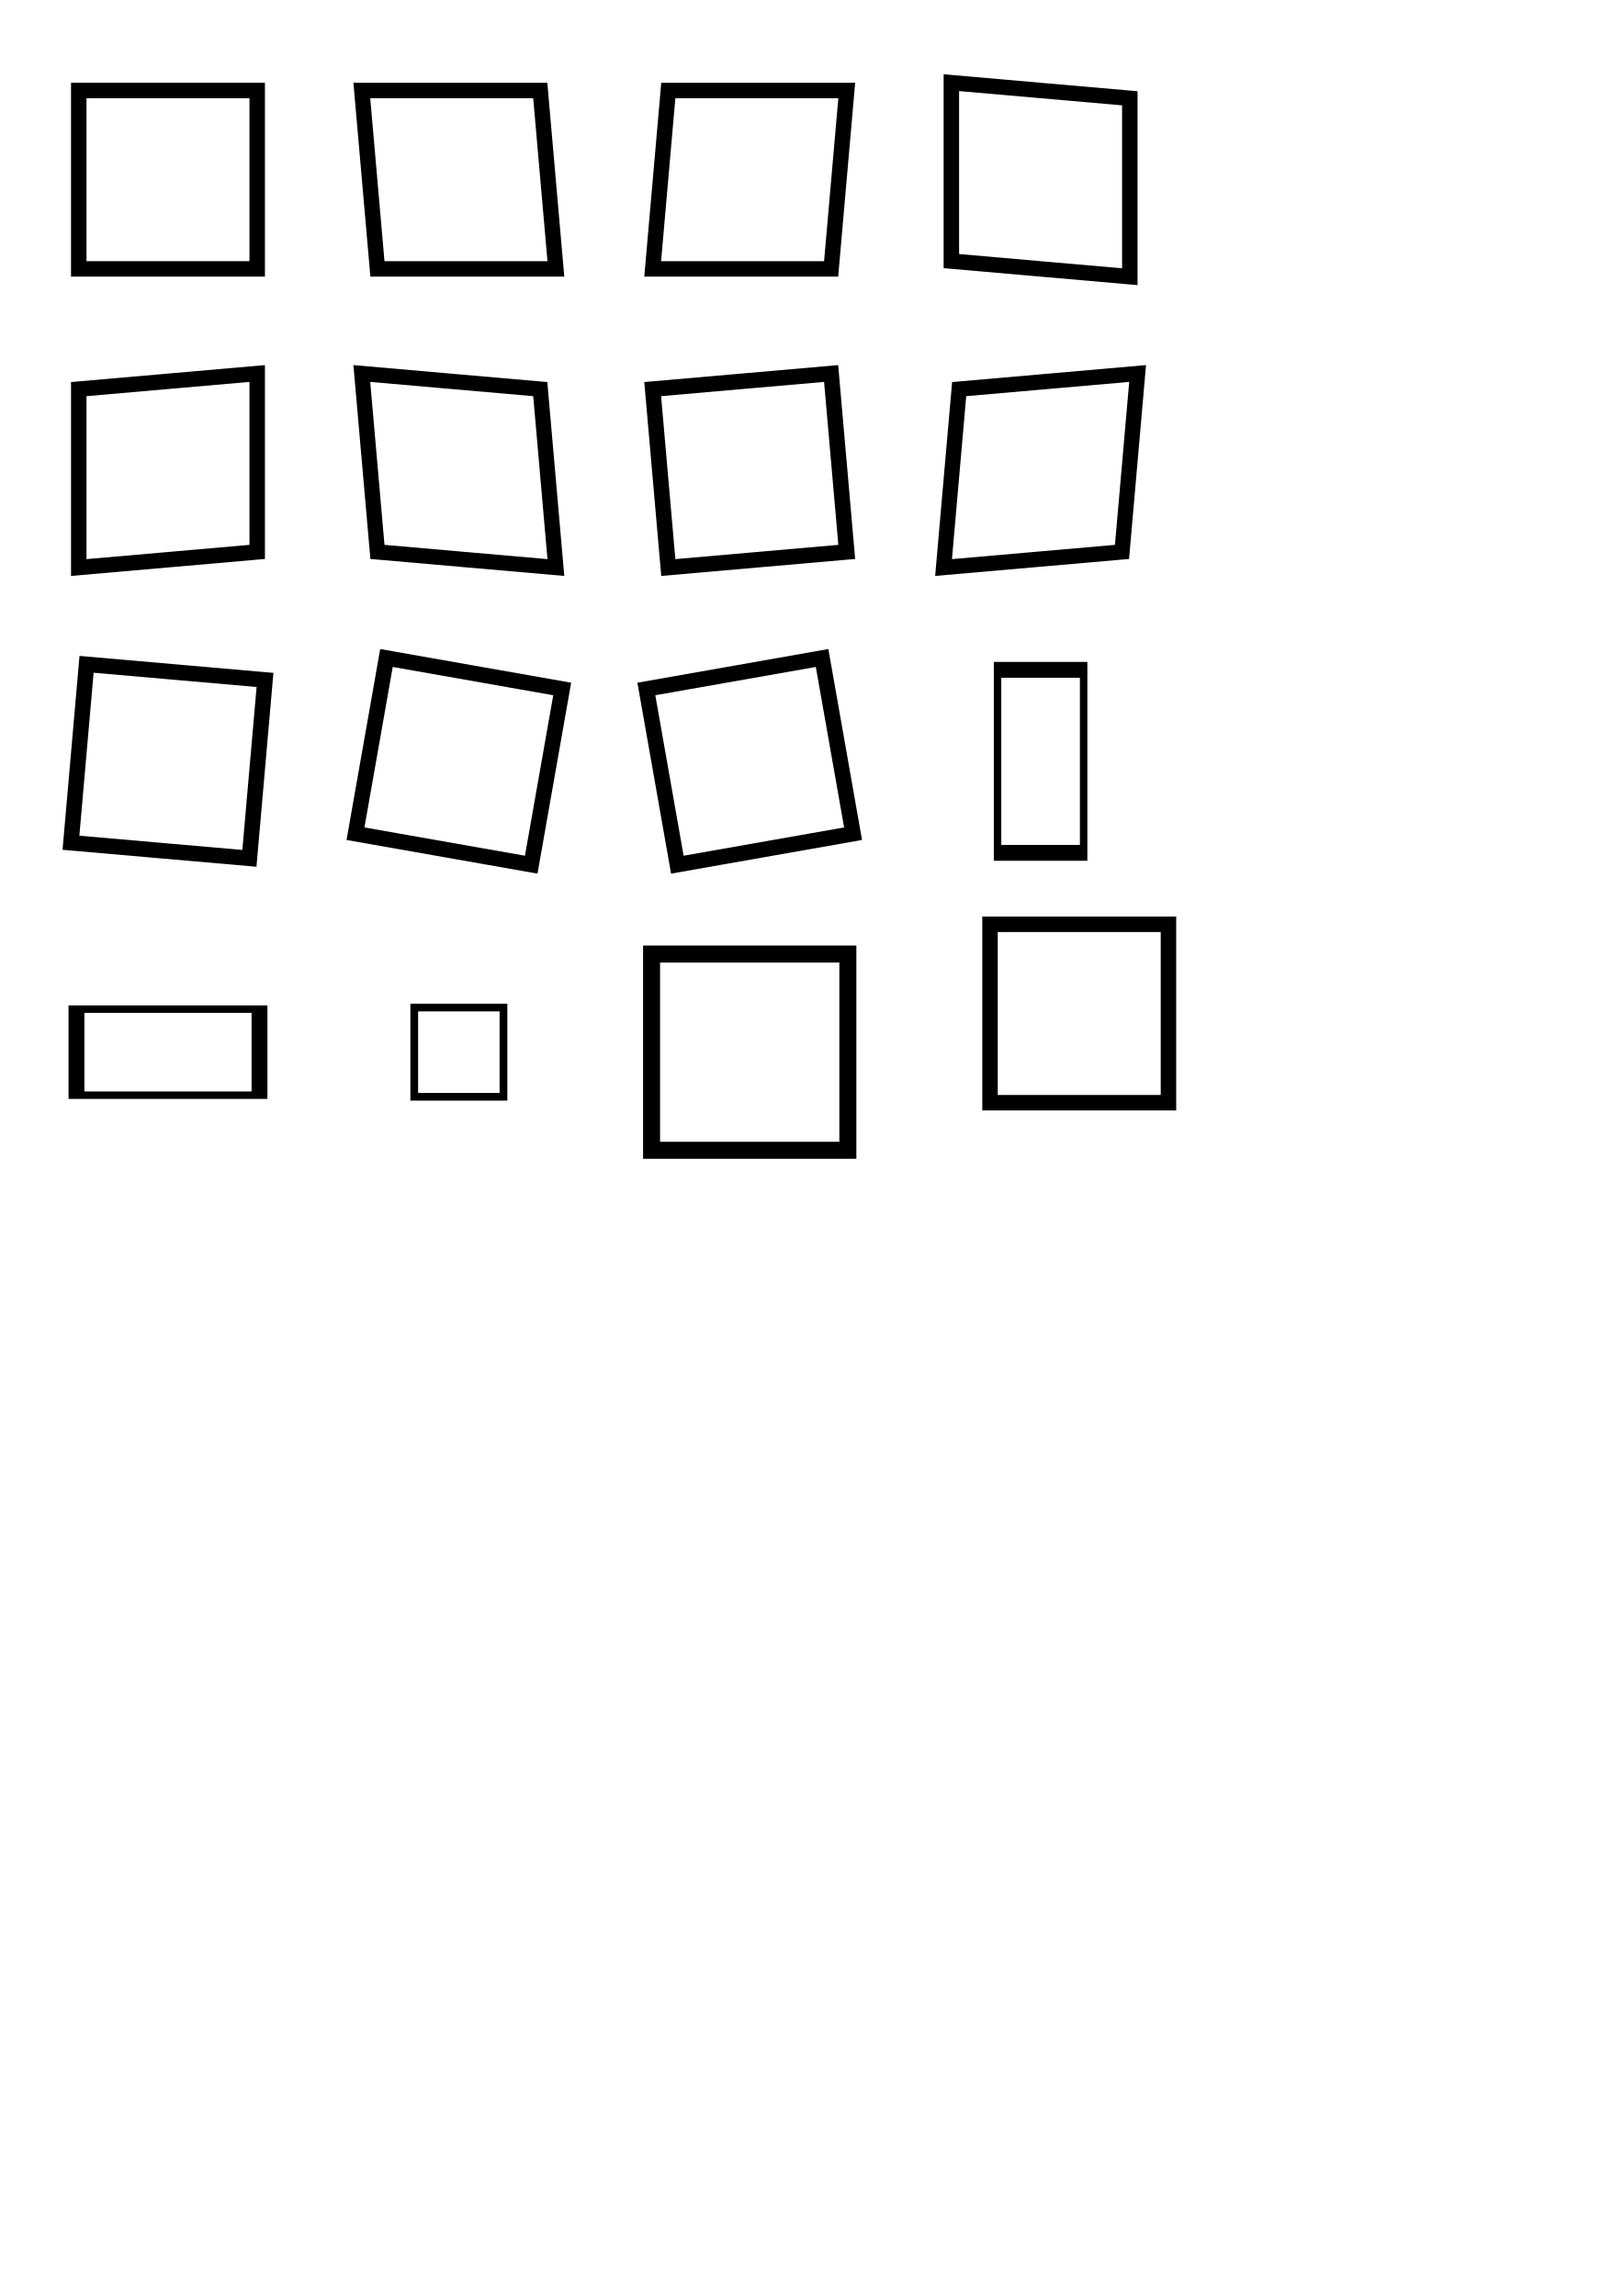
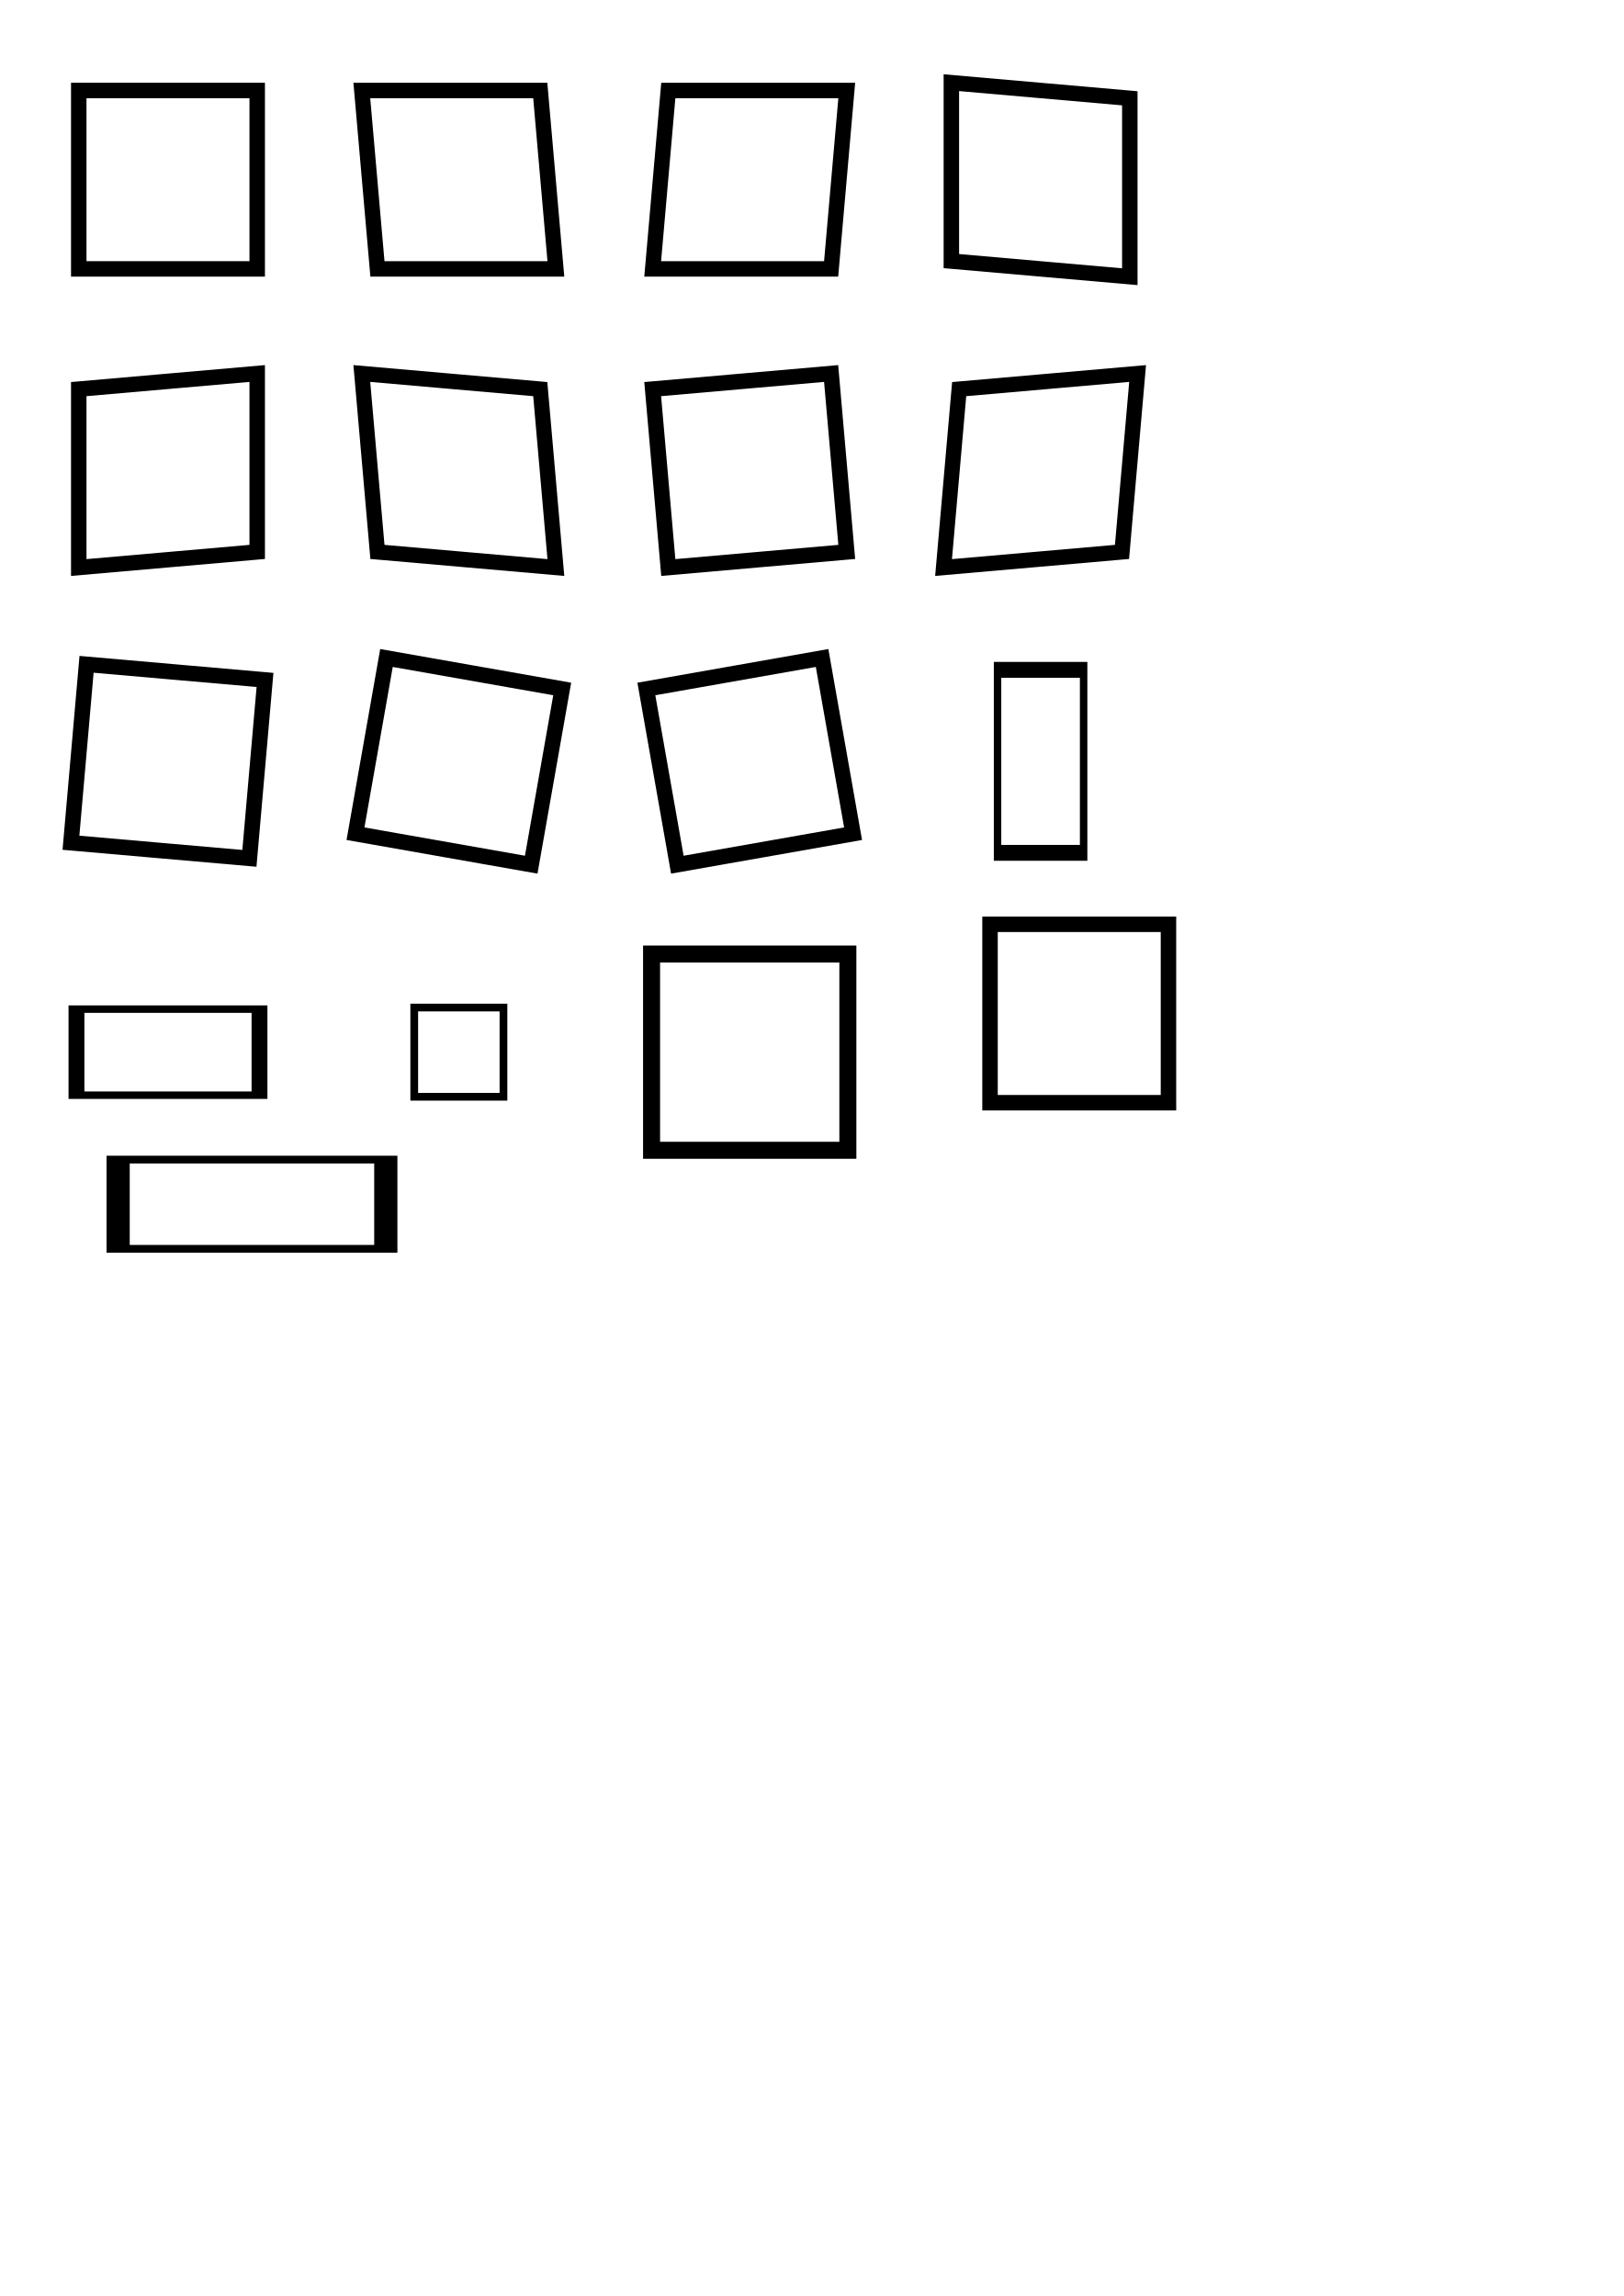
<svg xmlns="http://www.w3.org/2000/svg" xmlns:xlink="http://www.w3.org/1999/xlink" width="210mm" height="297mm" viewBox="0 0 210 297" version="1.1" id="svg5">
  <defs id="defs2" />
  <g id="layer1">
    <rect style="fill:none;stroke:#000000;stroke-width:2;stroke-linecap:square;stroke-opacity:1" id="rect234" width="23.079" height="23.079" x="10.186" y="11.705" />
    <use x="0" y="0" xlink:href="#rect234" transform="matrix(1,-0.08748866,0,1,0,39.51996)" id="use1361" />
    <use x="0" y="0" xlink:href="#rect234" transform="matrix(1,0.08748866,-0.08748866,1,2.033664,73.33766)" id="use1363" />
    <use x="0" y="0" xlink:href="#rect234" transform="matrix(1.025702,0,0,0.4823739,-0.5584033,124.8898)" id="use1365" />
    <use x="0" y="0" xlink:href="#rect234" transform="matrix(1,0,0.08748866,1,35.58554,0)" id="use1367" />
    <use x="0" y="0" xlink:href="#rect234" transform="matrix(1,0.08748866,0.08748866,1,35.58554,35.71846)" id="use1369" />
    <use x="0" y="0" xlink:href="#rect234" transform="rotate(10,-389.4542,275.8588)" id="use1371" />
    <use x="0" y="0" xlink:href="#rect234" transform="matrix(0.5,0,0,0.5,48.48204,124.4801)" id="use1373" />
    <use x="0" y="0" xlink:href="#rect234" transform="matrix(1,0,-0.08748866,1,77.27208,0)" id="use1375" />
-     <use x="0" y="0" xlink:href="#rect234" transform="matrix(1,-0.08748866,0.08748866,1,73.20475,39.51996)" id="use1377" />
+     <use x="0" y="0" xlink:href="#rect234" transform="matrix(1,-0.08748866,0.08748866,1,73.20475,39.51996)" id="use1377" style="stroke-width:1;stroke-dasharray:none" />
    <use x="0" y="0" xlink:href="#rect234" transform="rotate(-10,489.3344,-369.1254)" id="use1379" />
    <use x="0" y="0" xlink:href="#rect234" transform="matrix(1.1,0,0,1.1,73.06584,110.5331)" id="use1381" />
    <use x="0" y="0" xlink:href="#rect234" transform="matrix(1,0.08748866,0,1,112.8576,-1.90075)" id="use1383" />
    <use x="0" y="0" xlink:href="#rect234" transform="matrix(1,-0.08748866,-0.08748866,1,114.8913,39.51996)" id="use1385" />
    <use x="0" y="0" xlink:href="#rect234" transform="matrix(0.4823739,0,0,1.025702,124.1034,74.64096)" id="use1387" />
    <use x="0" y="0" xlink:href="#rect234" transform="translate(117.8576,107.8576)" id="use1389" />
+     <rect style="fill:none;stroke:#000000;stroke-width:2;stroke-linecap:square;stroke-opacity:1;fill-opacity:1" id="rect234-6" width="23.079" height="23.079" x="10.186" y="300" transform="matrix(1.5,0,0,0.5,0,0)" />
  </g>
</svg>
